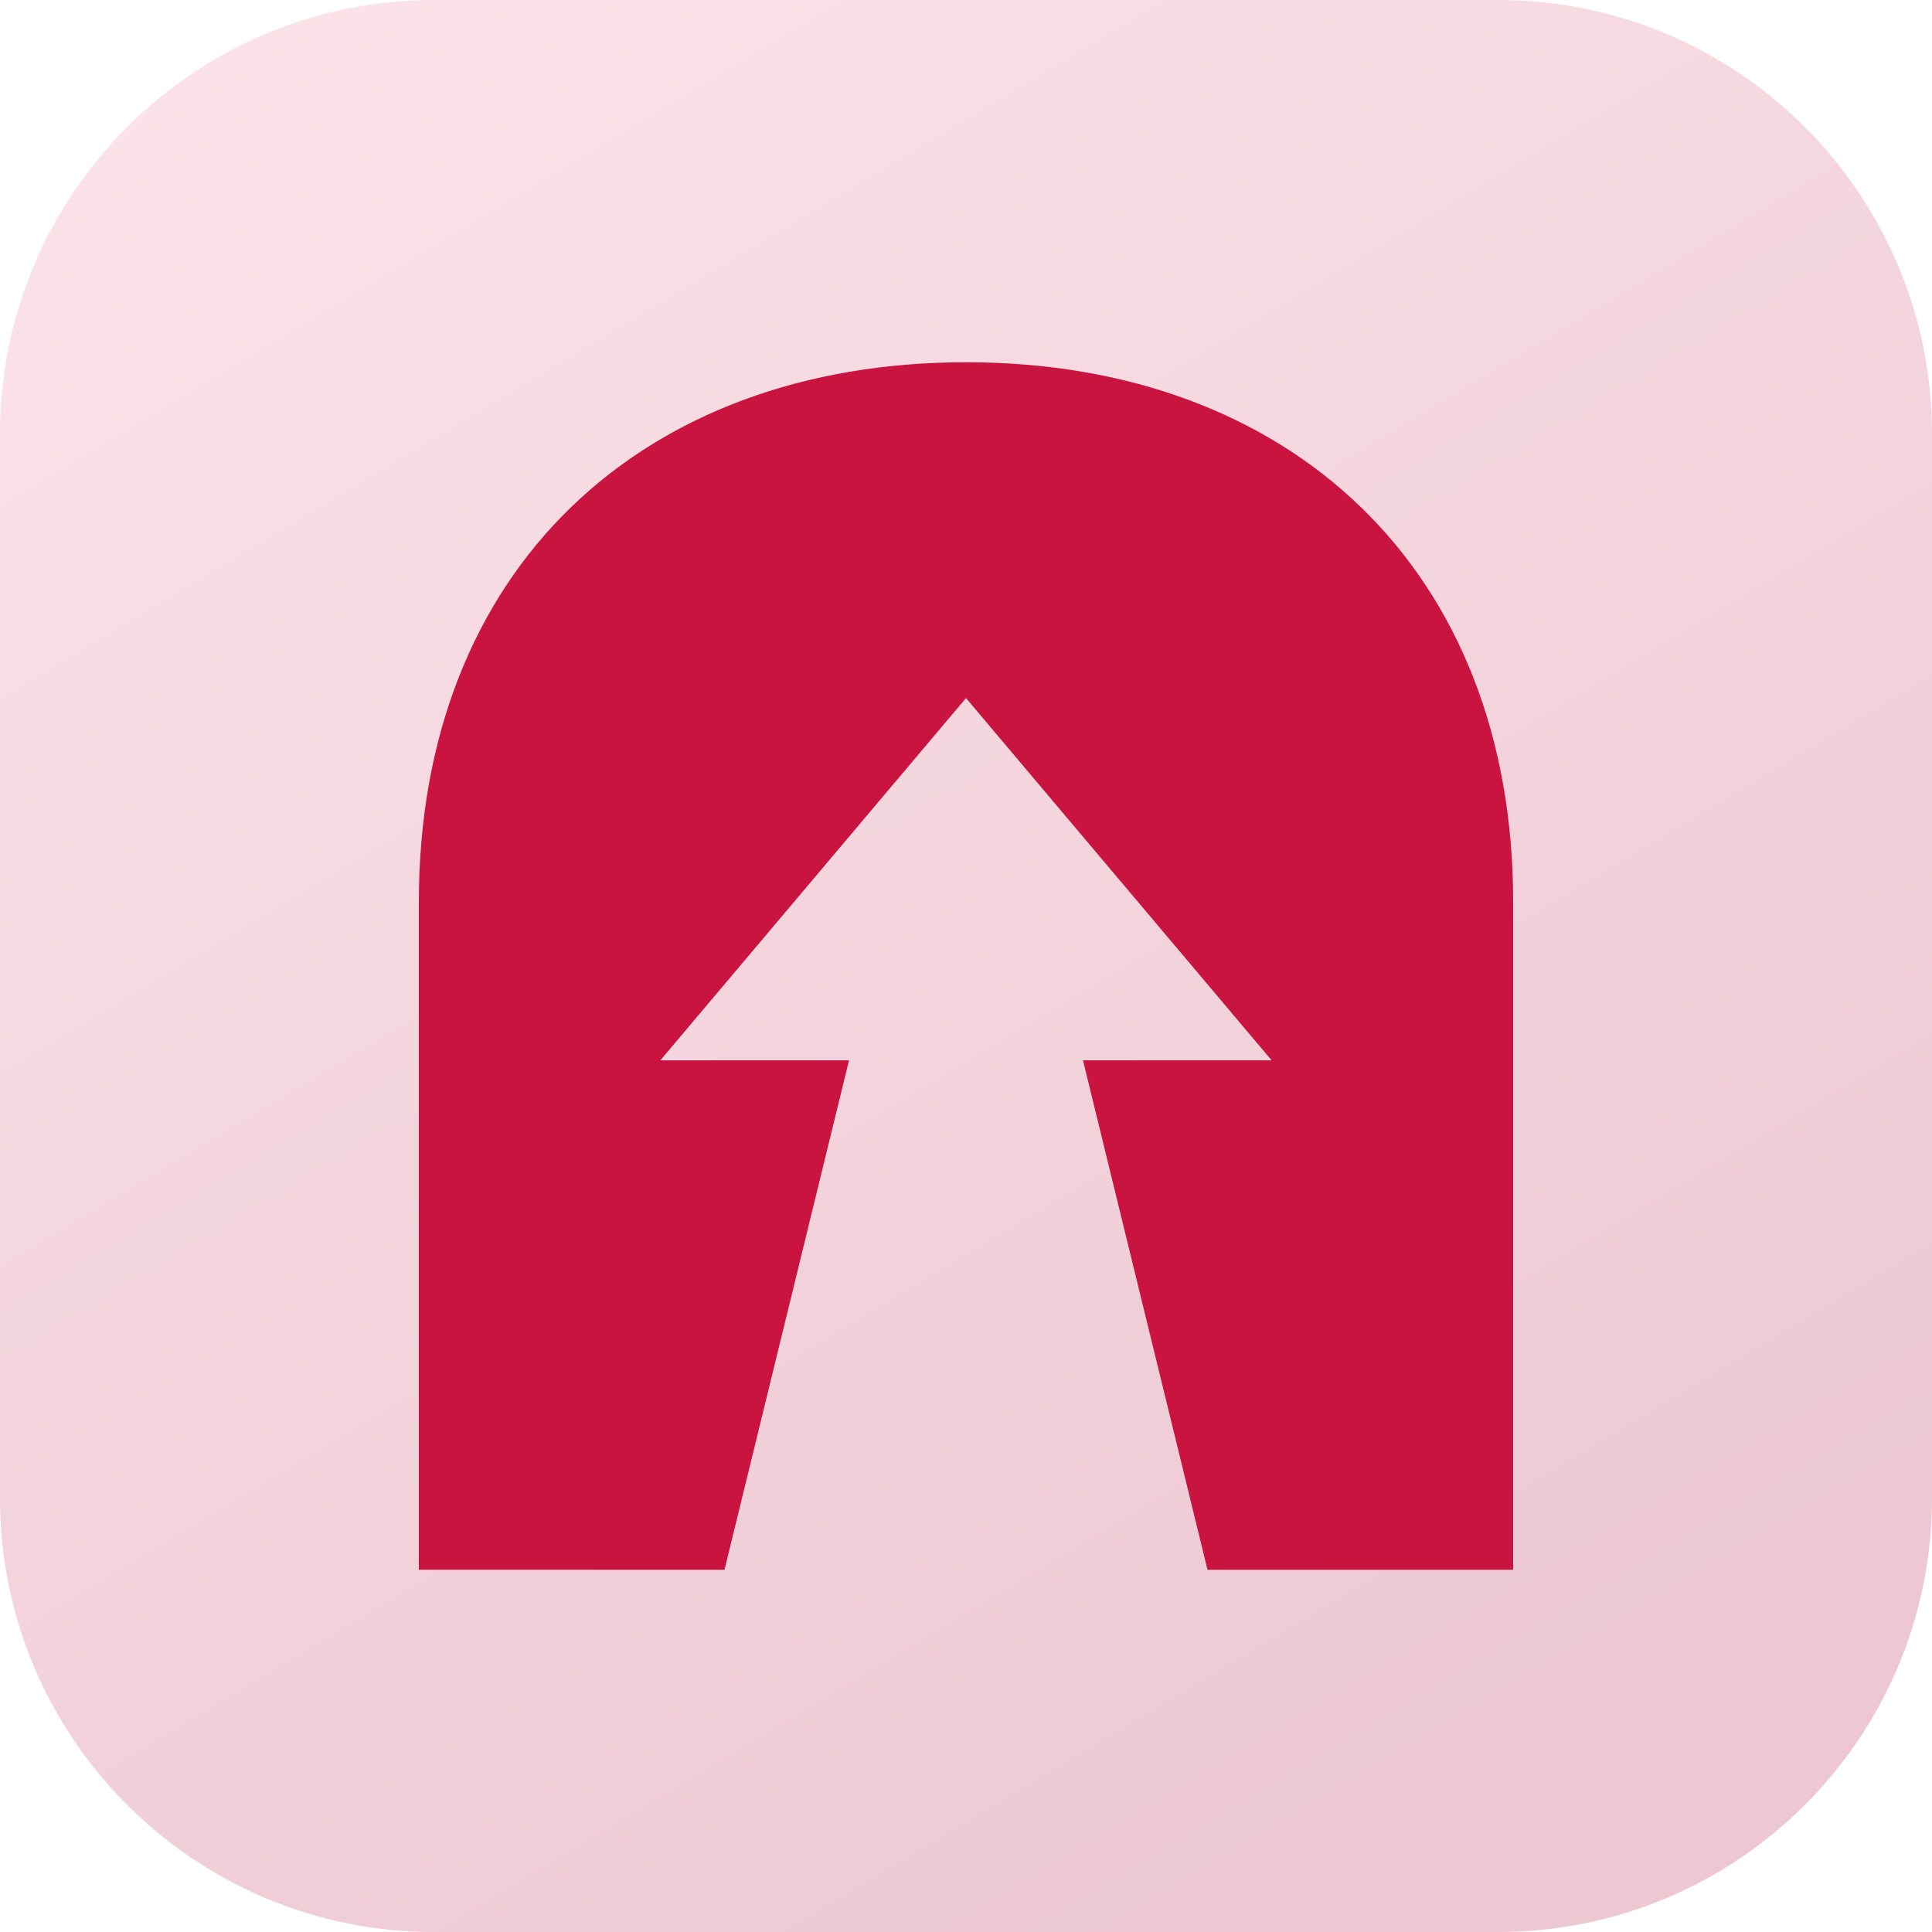
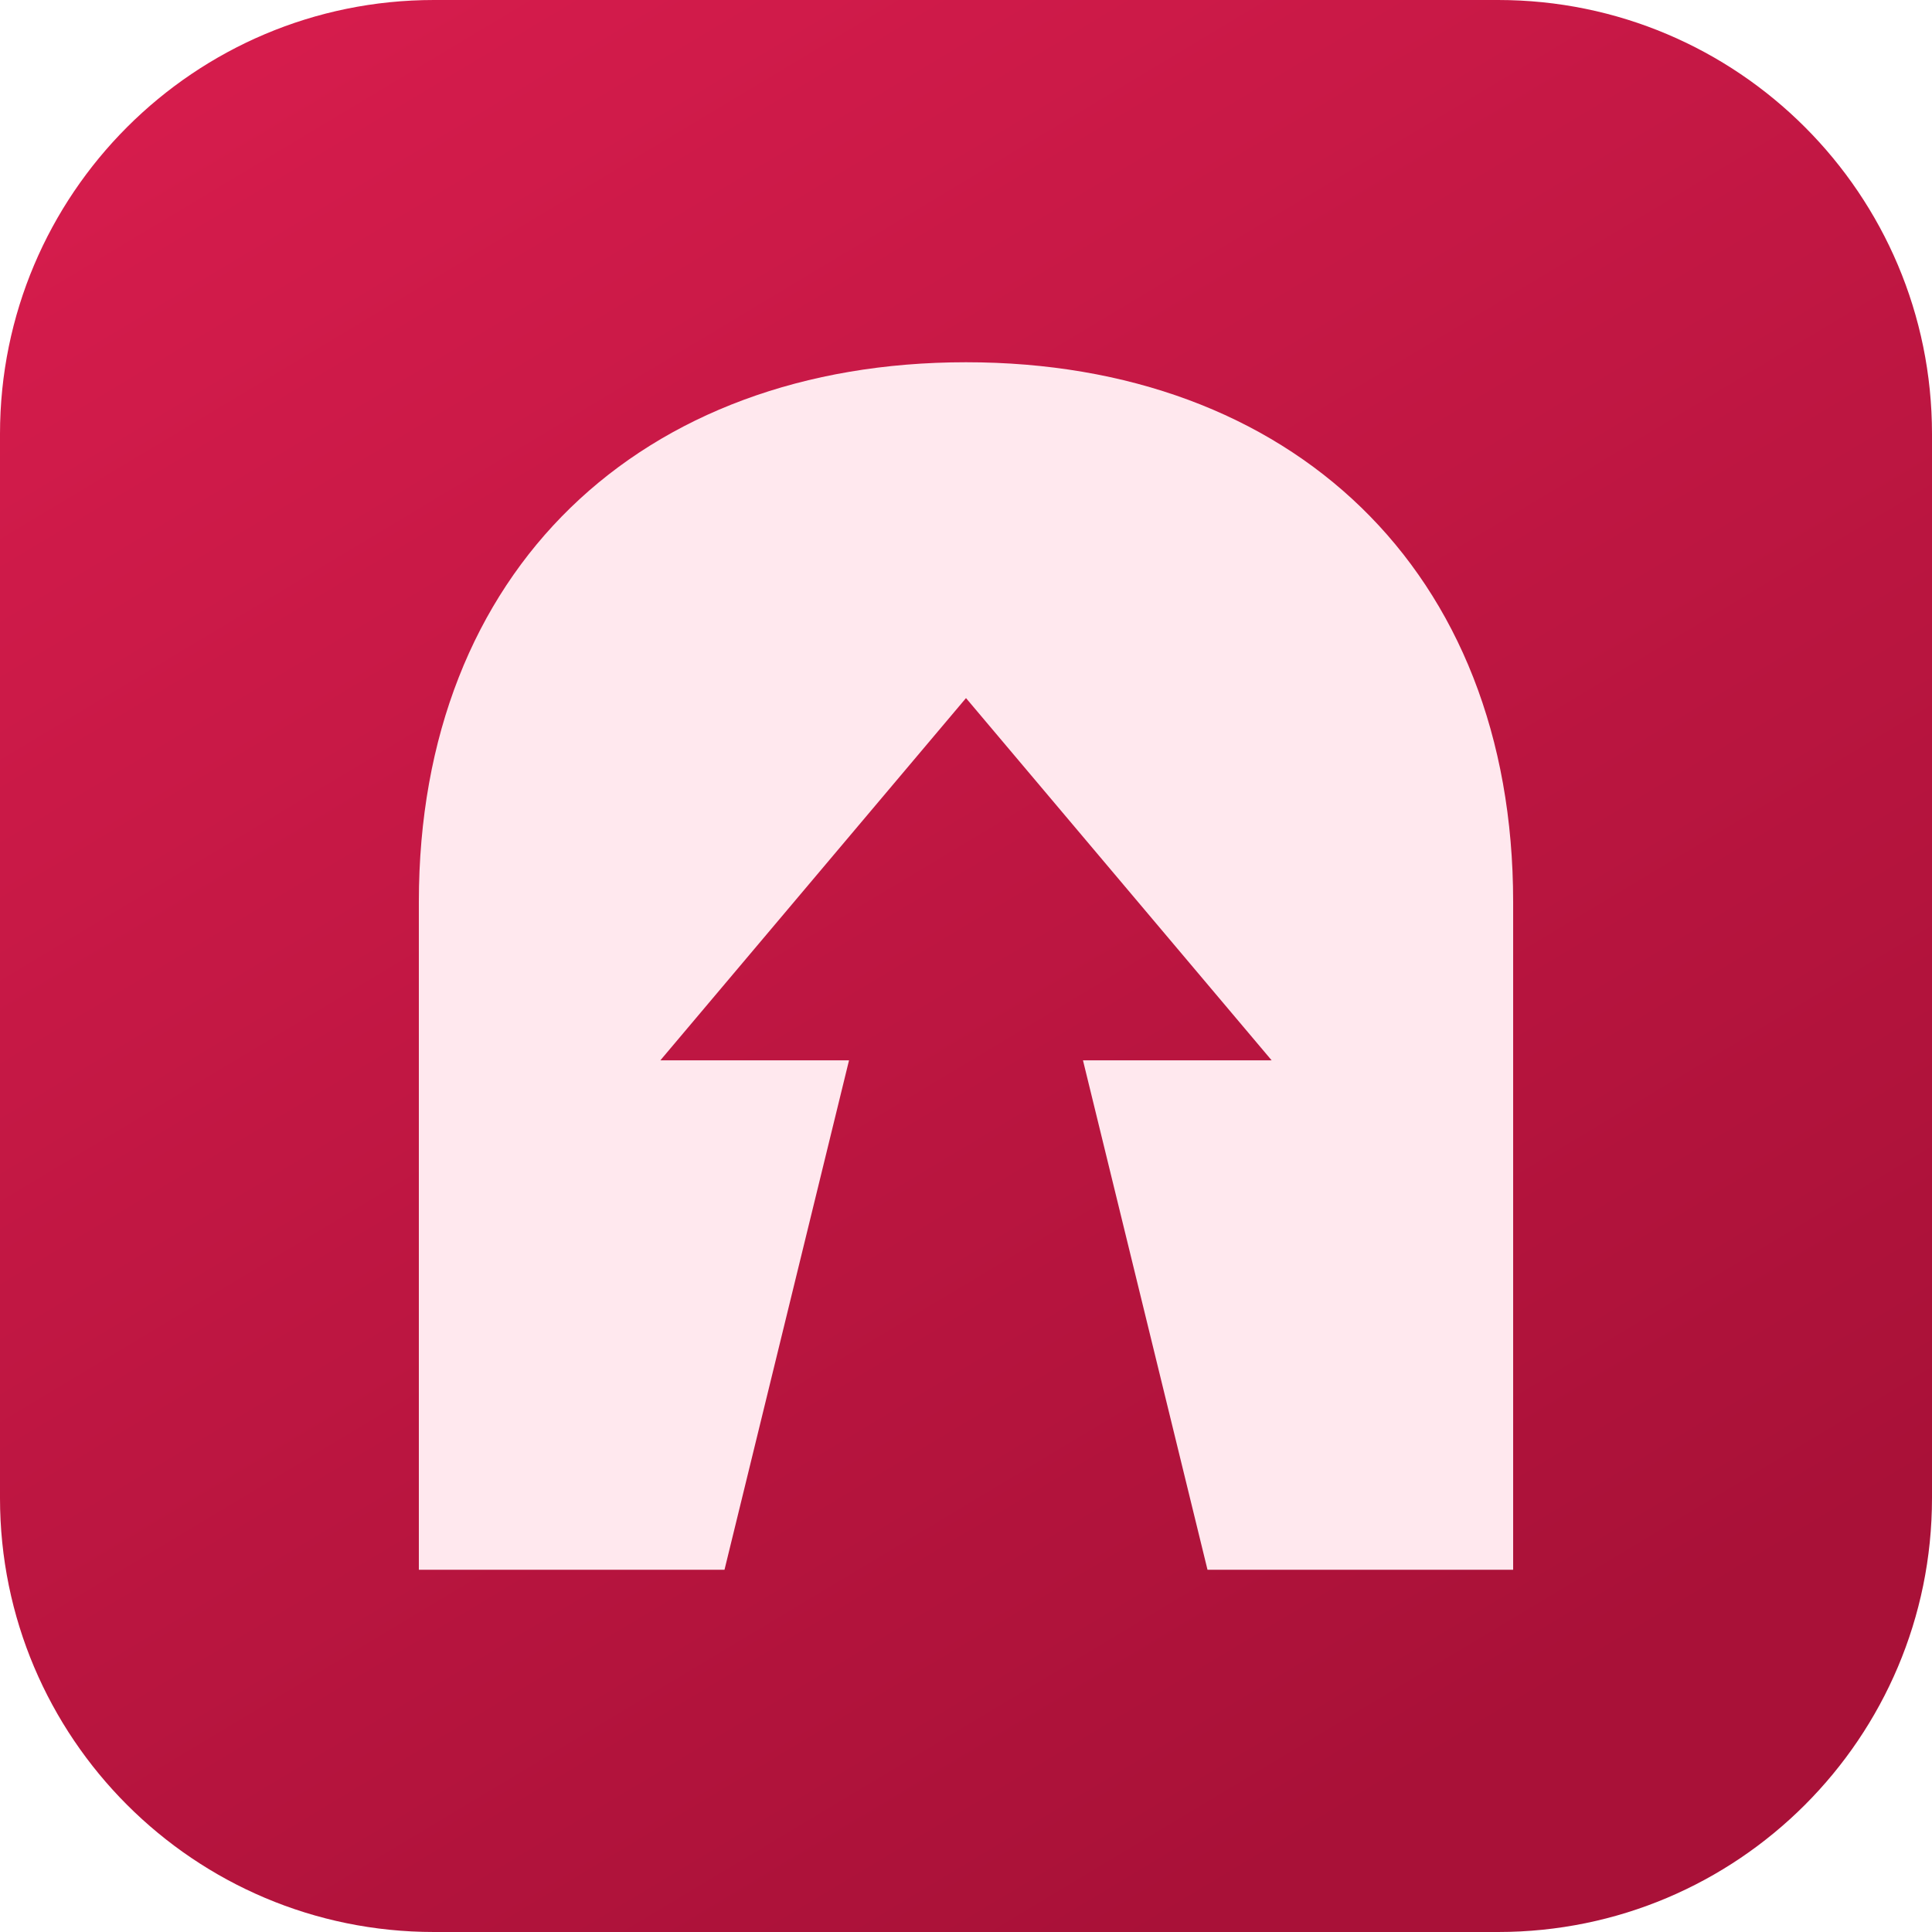
<svg xmlns="http://www.w3.org/2000/svg" width="1024" height="1024" viewBox="0 0 1024 1024">
  <defs>
    <linearGradient id="b" x1="0" y1="0" x2="0.6" y2="1">
-       <stop stop-color="#fce4eb" />
-       <stop offset="1" stop-color="#edc8d3" />
+       <stop stop-color="#d91d4e" />
+       <stop offset="1" stop-color="#a91138" />
    </linearGradient>
    <clipPath id="m">
      <rect width="1024" height="1024" rx="230" />
    </clipPath>
  </defs>
  <g clip-path="url(#m)">
    <rect width="1024" height="1024" fill="url(#b)" />
-     <path fill="#c8143f" fill-rule="evenodd" d="M222 832V478C222 302 340 192 512 192C684 192 802 302 802 478V832ZM384 832L450 562H350L512 370L674 562H574L640 832Z" />
+     <path fill="#ffe8ee" fill-rule="evenodd" d="M222 832V478C222 302 340 192 512 192C684 192 802 302 802 478V832ZM384 832L450 562H350L512 370L674 562H574L640 832Z" />
  </g>
</svg>
